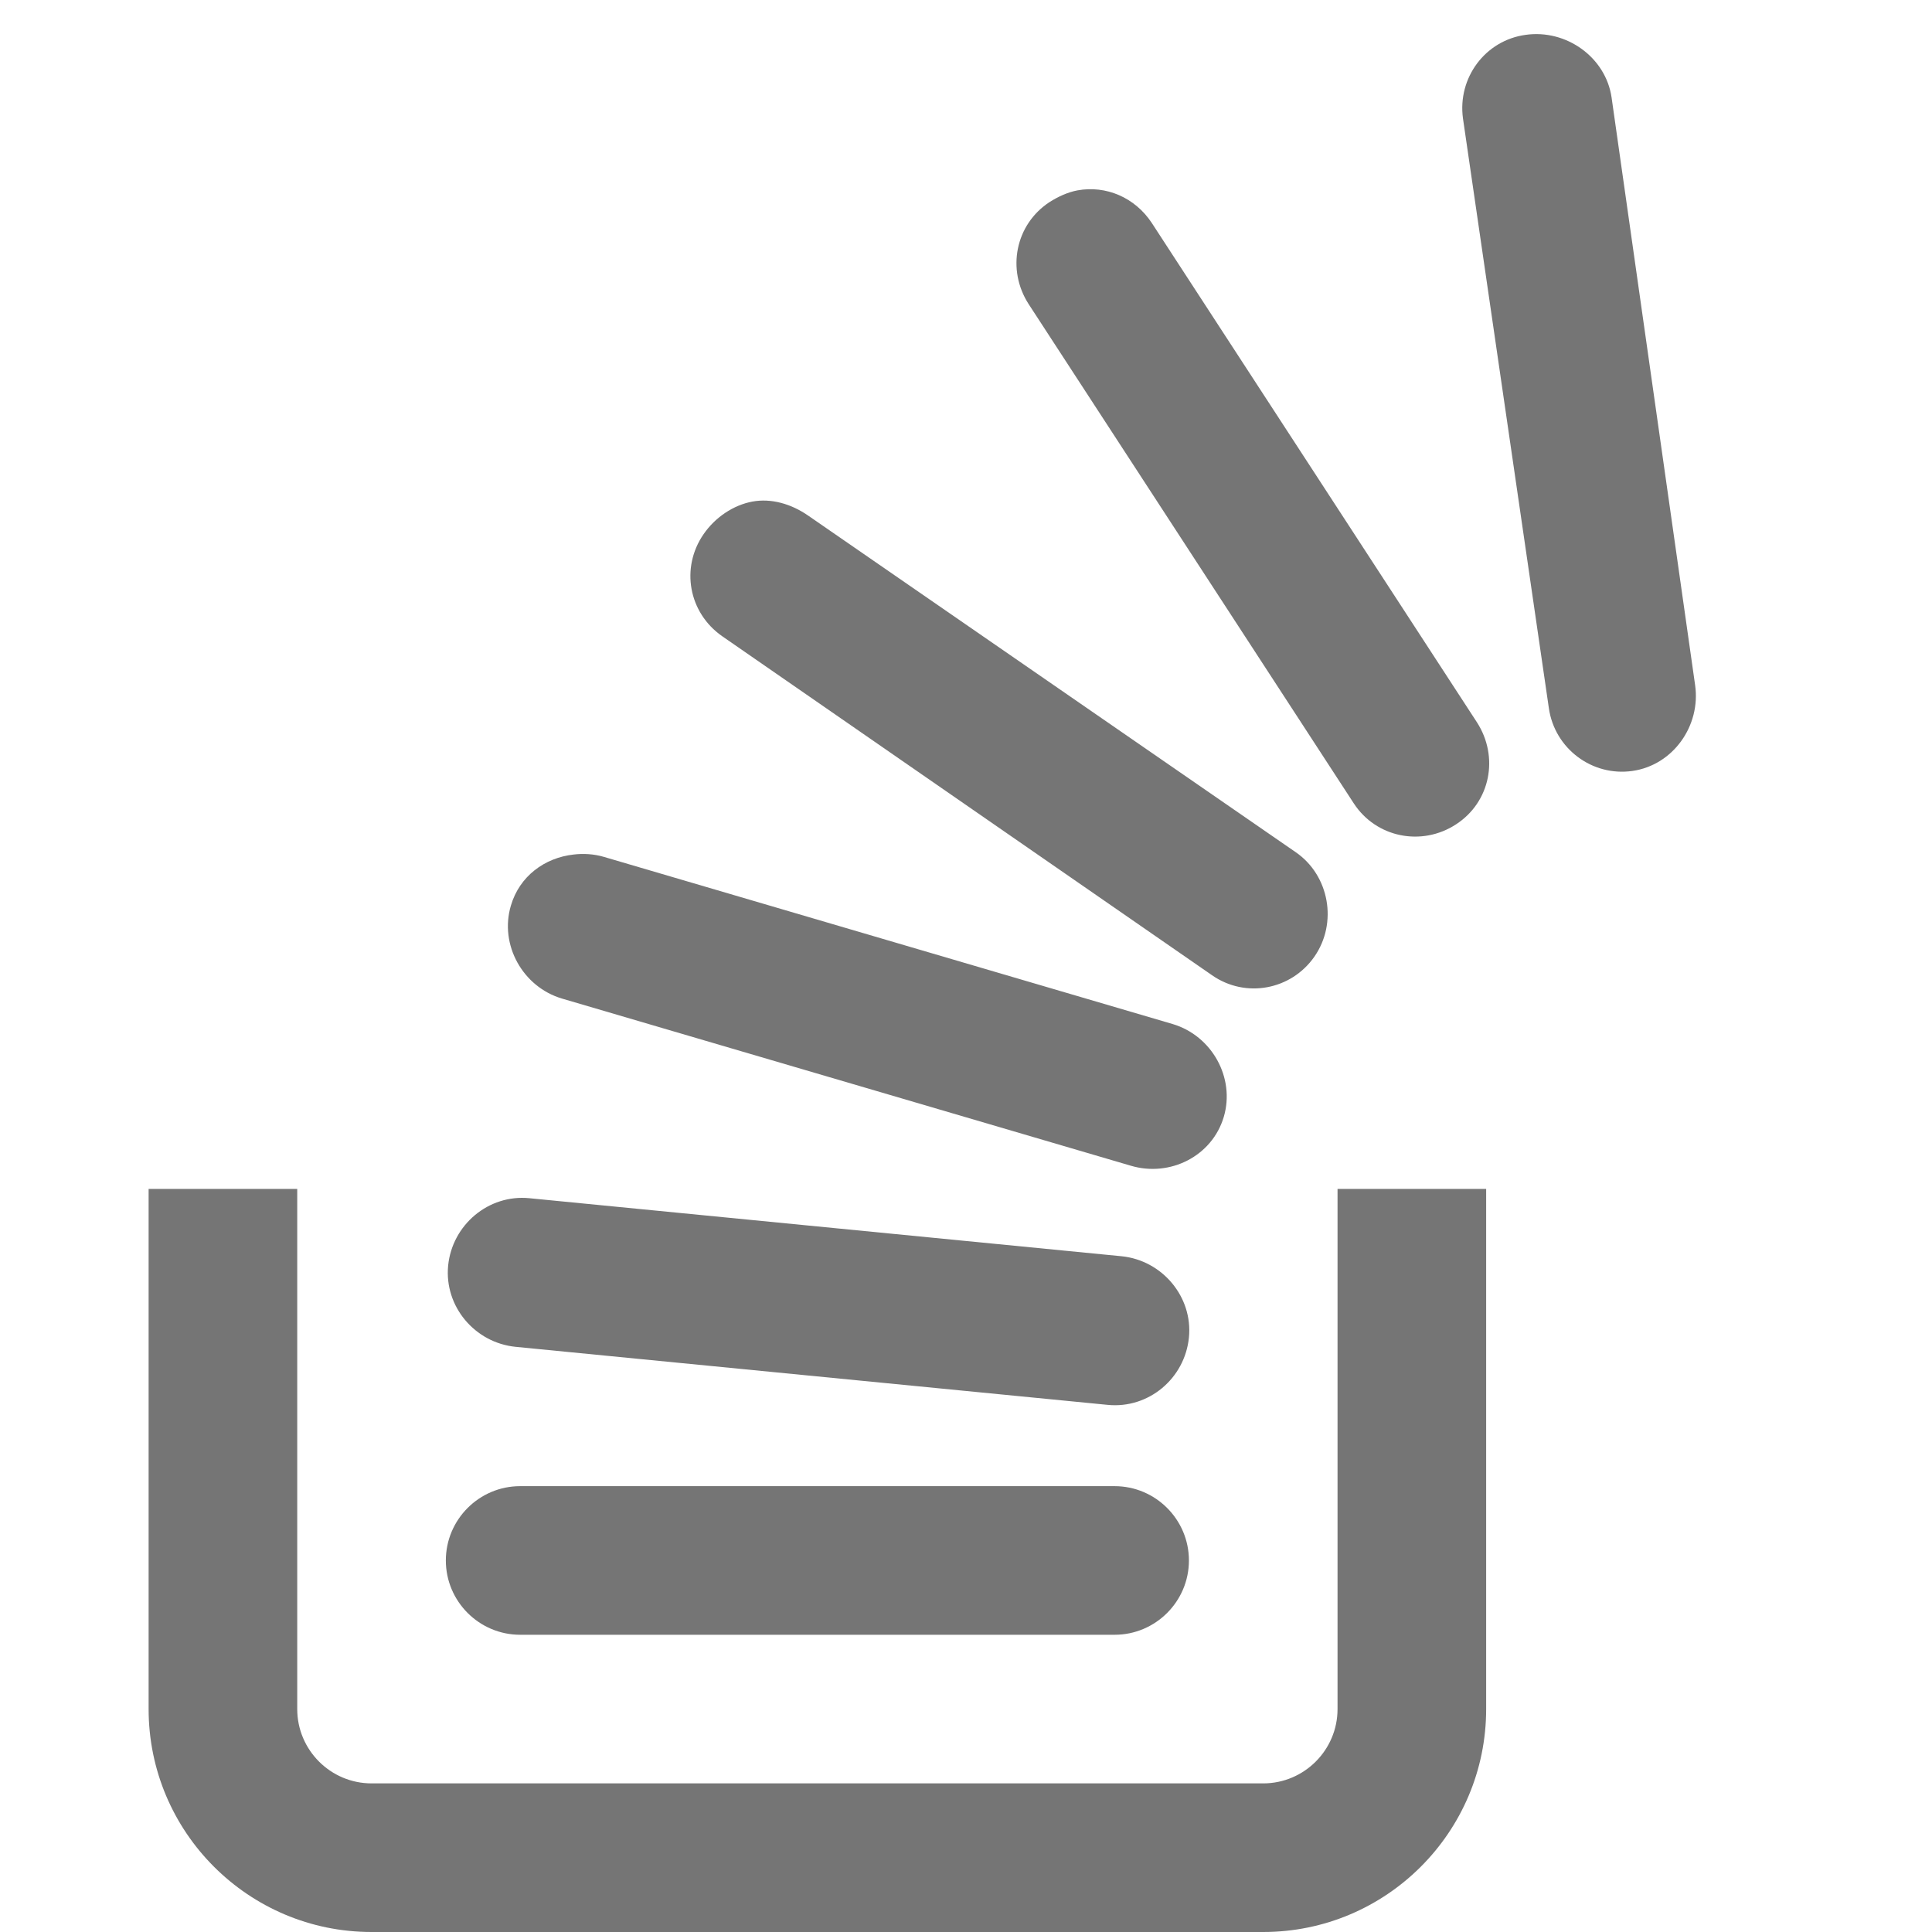
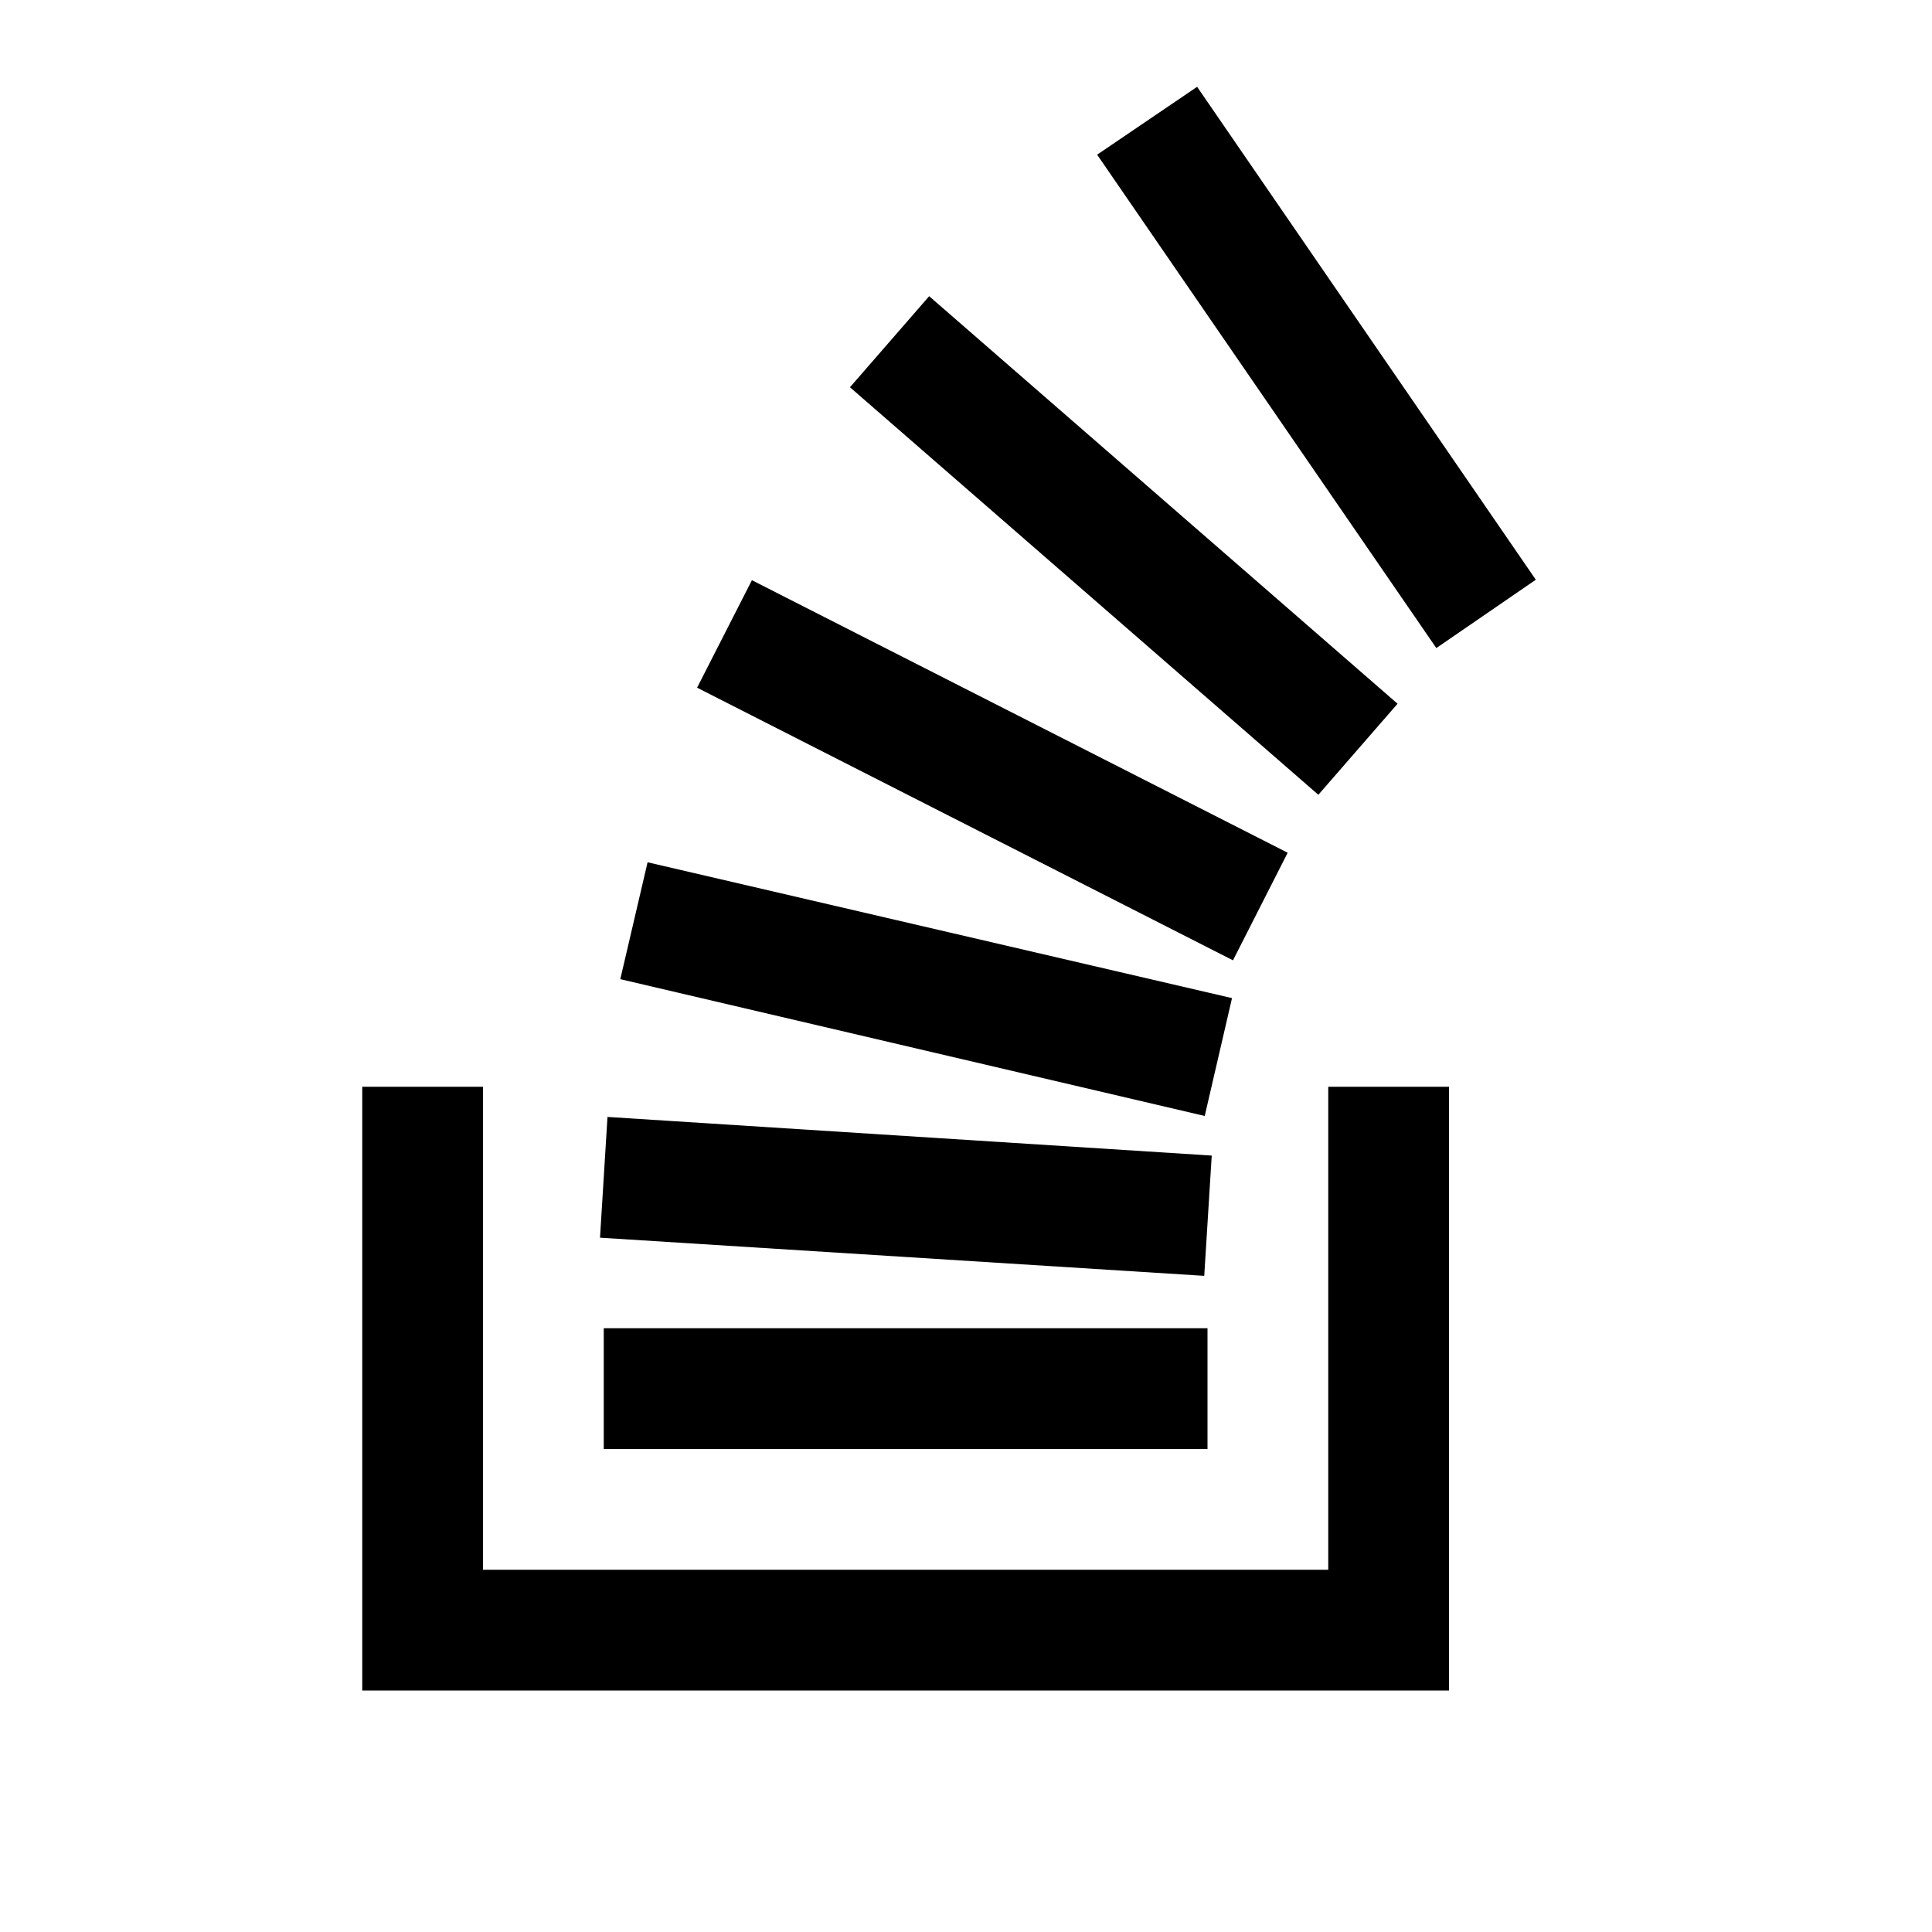
- <svg xmlns="http://www.w3.org/2000/svg" width="{{ .width }}" height="{{ .height }}" viewBox="0 0 26 26" version="1.1">
-   <g id="surface4370">
-     <path style=" stroke:none;fill-rule:nonzero;fill:rgb(45.882%,45.882%,45.882%);fill-opacity:1;" d="M 20.531 0.469 C 19.988 0.543 19.613 1.047 19.688 1.594 L 20.844 9.531 C 20.922 10.074 21.426 10.453 21.969 10.375 C 22.516 10.297 22.891 9.766 22.812 9.219 L 21.688 1.312 C 21.609 0.77 21.078 0.391 20.531 0.469 Z M 14.5 2.562 C 14.371 2.586 14.242 2.645 14.125 2.719 C 13.664 3.02 13.543 3.629 13.844 4.094 L 18.219 10.812 C 18.52 11.273 19.133 11.395 19.594 11.094 C 20.059 10.793 20.176 10.184 19.875 9.719 L 15.5 3 C 15.273 2.656 14.883 2.492 14.5 2.562 Z M 10.125 6.75 C 9.871 6.797 9.625 6.961 9.469 7.188 C 9.156 7.641 9.266 8.246 9.719 8.562 L 16.312 13.125 C 16.762 13.438 17.375 13.324 17.688 12.875 C 18.004 12.422 17.891 11.781 17.438 11.469 L 10.875 6.938 C 10.648 6.781 10.379 6.703 10.125 6.75 Z M 7.719 11.5 C 7.332 11.543 6.992 11.789 6.875 12.188 C 6.719 12.715 7.035 13.281 7.562 13.438 L 15.219 15.688 C 15.746 15.844 16.312 15.559 16.469 15.031 C 16.625 14.504 16.309 13.938 15.781 13.781 L 8.125 11.531 C 7.992 11.492 7.848 11.484 7.719 11.5 Z M 2 16 L 2 23 C 2 24.656 3.344 26 5 26 L 17 26 C 18.656 26 20 24.656 20 23 L 20 16 L 18 16 L 18 23 C 18 23.551 17.551 24 17 24 L 5 24 C 4.449 24 4 23.551 4 23 L 4 16 Z M 7.125 16.125 C 6.574 16.07 6.086 16.484 6.031 17.031 C 5.977 17.582 6.391 18.07 6.938 18.125 L 14.906 18.906 C 15.457 18.961 15.945 18.551 16 18 C 16.055 17.453 15.641 16.961 15.094 16.906 Z M 7 20 C 6.449 20 6 20.449 6 21 C 6 21.551 6.449 22 7 22 L 15 22 C 15.551 22 16 21.551 16 21 C 16 20.449 15.551 20 15 20 Z M 7 20 " />
-   </g>
+ <svg xmlns="http://www.w3.org/2000/svg" fill="#000000" viewBox="0 0 16 16" width="{{ .width }}" height="{{ .height }}">
+   <path fill="currentColor" d="M 9.914 0.719 L 9.086 1.281 L 11.895 5.367 L 12.719 4.801 Z M 7.695 2.453 L 7.039 3.207 L 10.918 6.582 L 11.574 5.828 Z M 6.227 4.805 L 5.773 5.695 L 10.211 7.953 L 10.664 7.062 Z M 5.363 7.141 L 5.137 8.109 L 9.977 9.242 L 10.203 8.266 Z M 3 9 L 3 14 L 12 14 L 12 9 L 11 9 L 11 13 L 4 13 L 4 9 Z M 5.031 9.25 L 4.969 10.25 L 9.973 10.566 L 10.035 9.57 Z M 5 11 L 5 12 L 10 12 L 10 11 Z" />
</svg>
